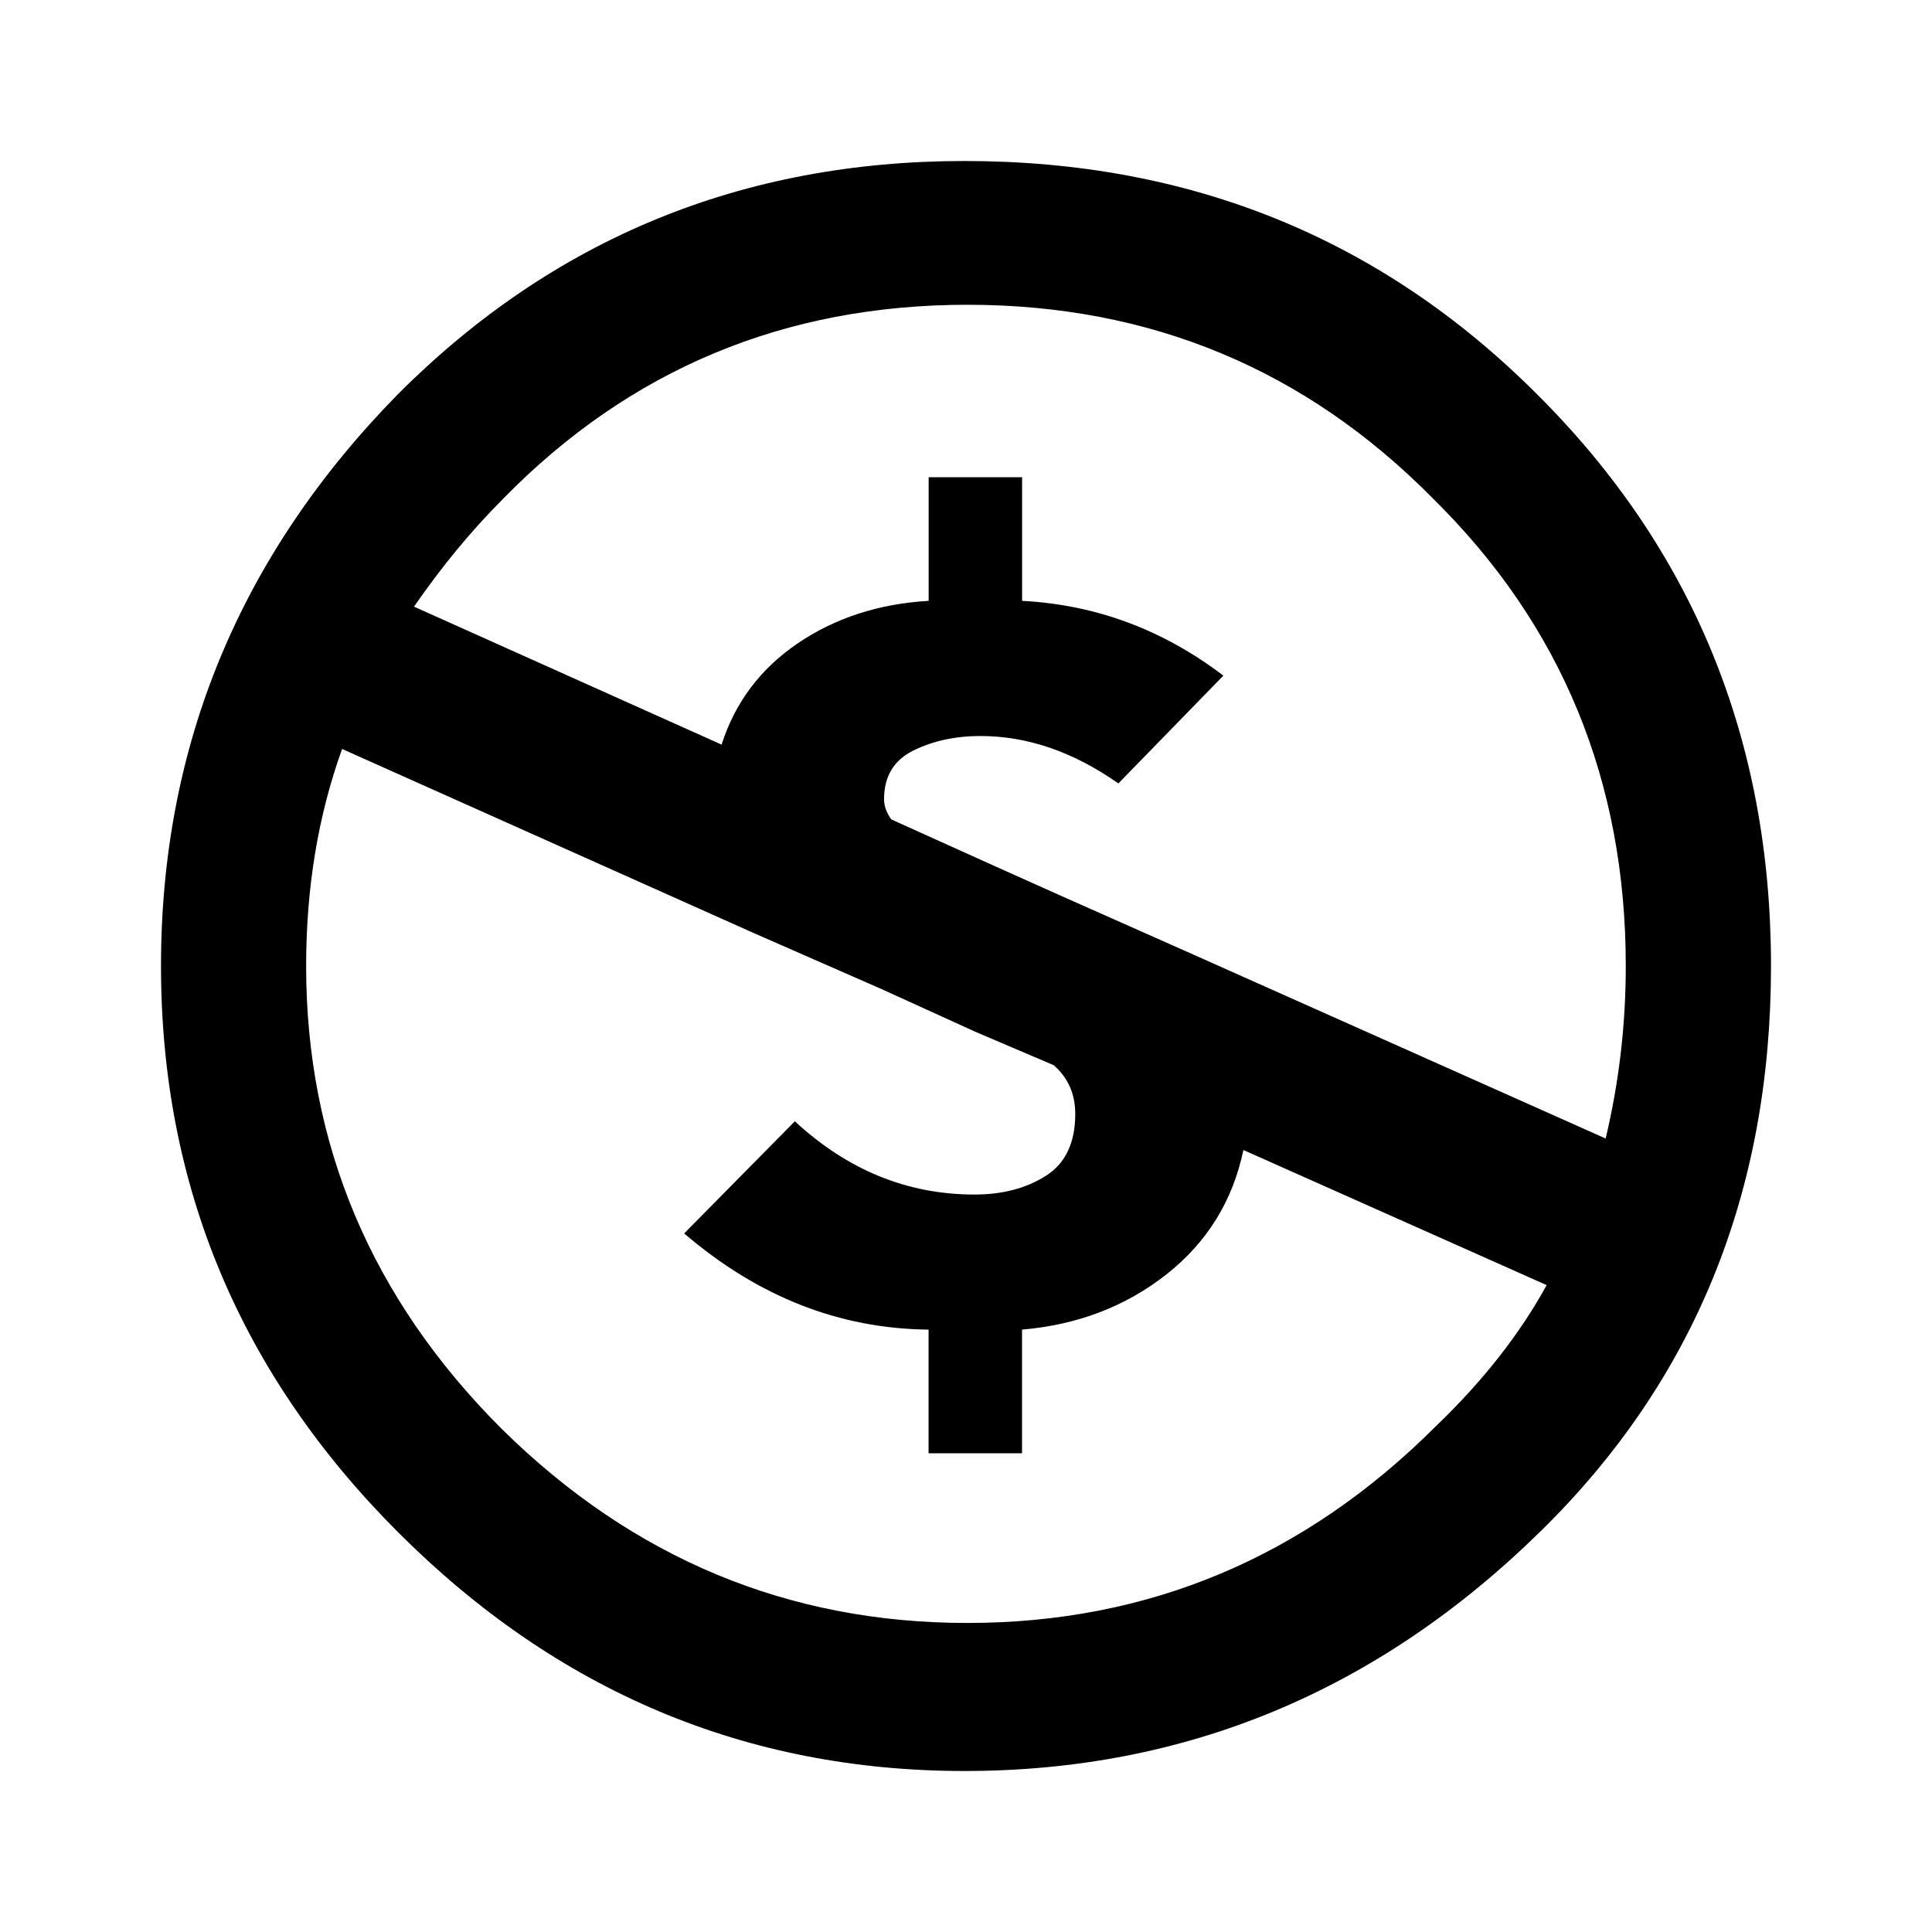
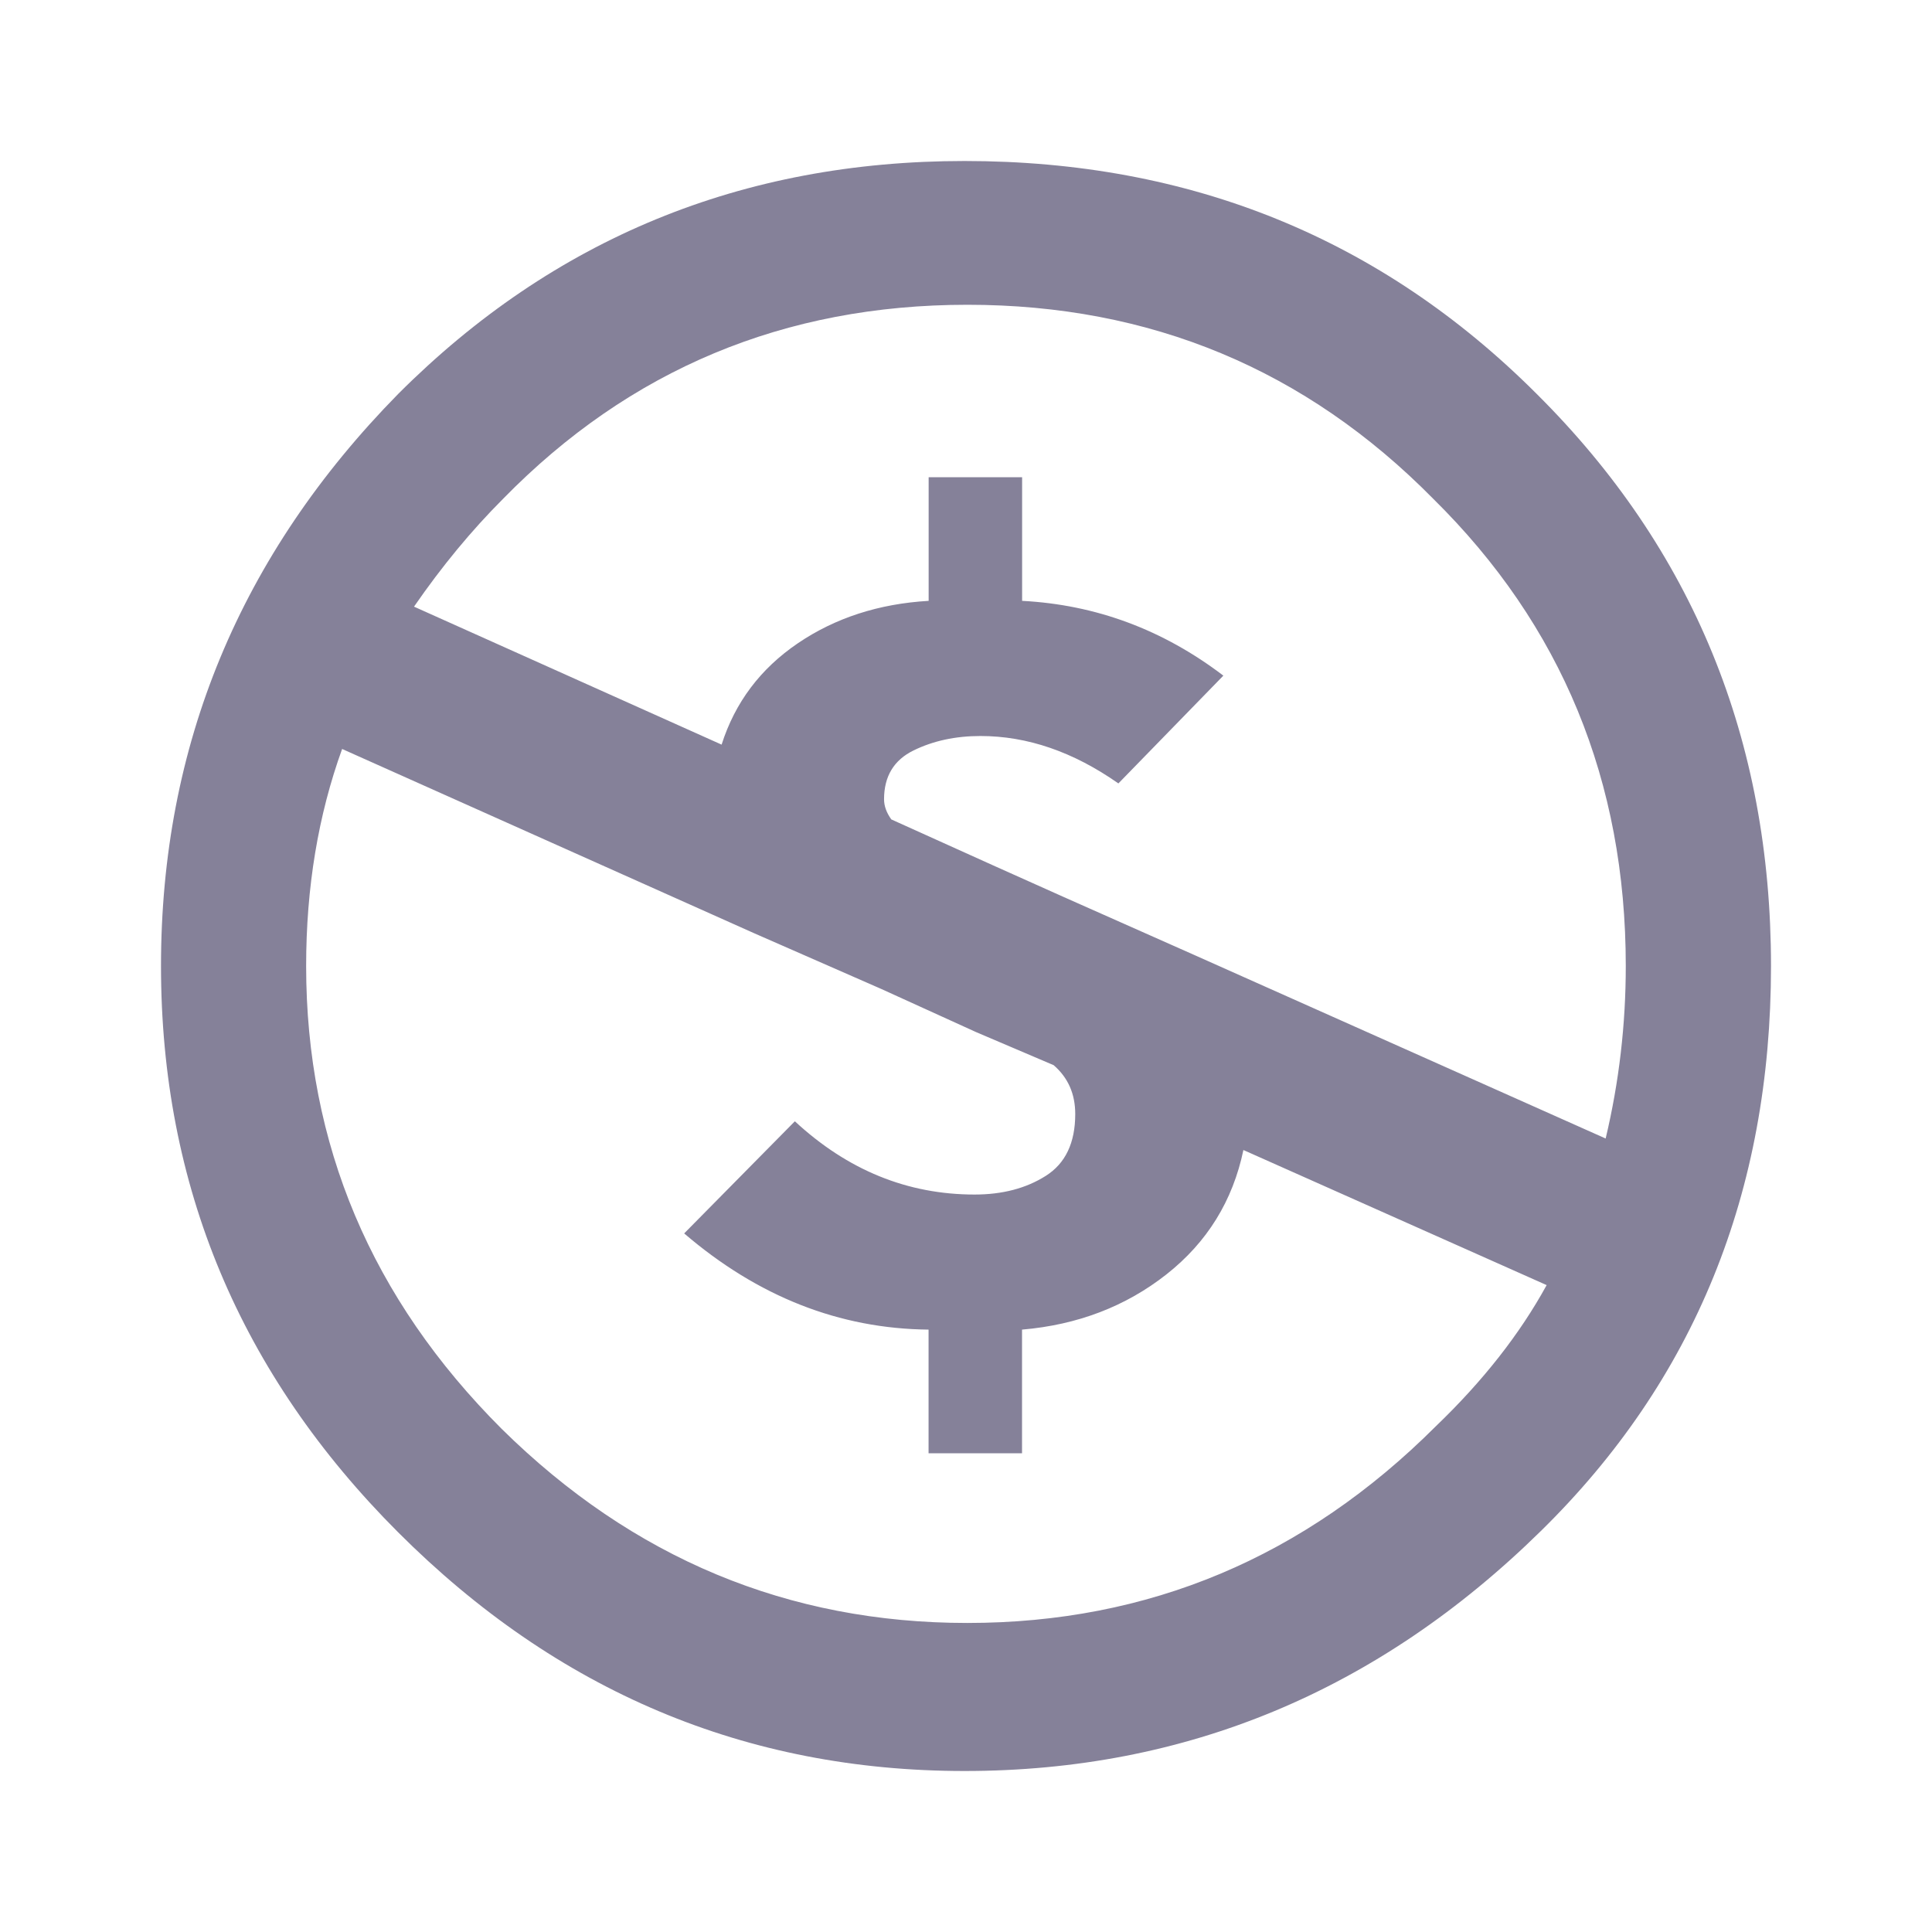
<svg xmlns="http://www.w3.org/2000/svg" width="24" height="24" viewBox="0 0 24 24" fill="none">
-   <path d="M11.982 2C14.791 2 17.16 2.964 19.089 4.893C21.029 6.821 22 9.19 22 12C22 14.81 21.047 17.149 19.142 19.018C17.119 21.006 14.732 22 11.982 22C9.268 22 6.923 21.012 4.947 19.036C2.982 17.071 2 14.727 2 12C2 9.262 2.982 6.893 4.947 4.893C6.875 2.964 9.22 2 11.982 2ZM4.25 9.304C3.953 10.125 3.803 11.024 3.803 12C3.803 14.215 4.613 16.132 6.232 17.75C7.862 19.358 9.791 20.161 12.017 20.161C14.268 20.161 16.207 19.346 17.839 17.715C18.422 17.155 18.88 16.572 19.213 15.964L15.446 14.286C15.314 14.917 14.996 15.432 14.491 15.83C13.984 16.229 13.386 16.458 12.696 16.517V18.053H11.535V16.517C10.428 16.506 9.416 16.108 8.499 15.322L9.874 13.929C10.529 14.536 11.273 14.839 12.107 14.839C12.452 14.839 12.747 14.762 12.991 14.607C13.235 14.453 13.357 14.197 13.357 13.839C13.357 13.589 13.268 13.387 13.089 13.232L12.125 12.821L10.947 12.285L9.357 11.588L4.25 9.304ZM12.018 3.786C9.744 3.786 7.822 4.589 6.25 6.196C5.857 6.589 5.488 7.036 5.143 7.536L8.964 9.25C9.131 8.726 9.446 8.307 9.911 7.991C10.375 7.676 10.917 7.5 11.536 7.464V5.928H12.697V7.464C13.614 7.512 14.447 7.822 15.197 8.393L13.893 9.732C13.333 9.339 12.762 9.143 12.179 9.143C11.869 9.143 11.592 9.203 11.349 9.322C11.105 9.441 10.982 9.643 10.982 9.929C10.982 10.012 11.012 10.095 11.072 10.179L12.339 10.751L13.214 11.143L14.822 11.857L19.946 14.143C20.113 13.441 20.196 12.727 20.196 12C20.196 9.703 19.399 7.768 17.804 6.196C16.22 4.589 14.291 3.786 12.018 3.786Z" fill="#000" />
+   <path d="M11.982 2C14.791 2 17.16 2.964 19.089 4.893C21.029 6.821 22 9.19 22 12C22 14.81 21.047 17.149 19.142 19.018C17.119 21.006 14.732 22 11.982 22C9.268 22 6.923 21.012 4.947 19.036C2.982 17.071 2 14.727 2 12C2 9.262 2.982 6.893 4.947 4.893C6.875 2.964 9.22 2 11.982 2ZM4.25 9.304C3.953 10.125 3.803 11.024 3.803 12C3.803 14.215 4.613 16.132 6.232 17.75C7.862 19.358 9.791 20.161 12.017 20.161C14.268 20.161 16.207 19.346 17.839 17.715C18.422 17.155 18.88 16.572 19.213 15.964L15.446 14.286C15.314 14.917 14.996 15.432 14.491 15.83C13.984 16.229 13.386 16.458 12.696 16.517V18.053H11.535V16.517C10.428 16.506 9.416 16.108 8.499 15.322L9.874 13.929C10.529 14.536 11.273 14.839 12.107 14.839C12.452 14.839 12.747 14.762 12.991 14.607C13.235 14.453 13.357 14.197 13.357 13.839C13.357 13.589 13.268 13.387 13.089 13.232L12.125 12.821L10.947 12.285L9.357 11.588L4.25 9.304ZM12.018 3.786C9.744 3.786 7.822 4.589 6.25 6.196C5.857 6.589 5.488 7.036 5.143 7.536L8.964 9.25C9.131 8.726 9.446 8.307 9.911 7.991C10.375 7.676 10.917 7.5 11.536 7.464V5.928H12.697V7.464C13.614 7.512 14.447 7.822 15.197 8.393L13.893 9.732C13.333 9.339 12.762 9.143 12.179 9.143C11.869 9.143 11.592 9.203 11.349 9.322C11.105 9.441 10.982 9.643 10.982 9.929C10.982 10.012 11.012 10.095 11.072 10.179L12.339 10.751L13.214 11.143L14.822 11.857L19.946 14.143C20.113 13.441 20.196 12.727 20.196 12C20.196 9.703 19.399 7.768 17.804 6.196C16.22 4.589 14.291 3.786 12.018 3.786Z" fill="#858199" />
</svg>
